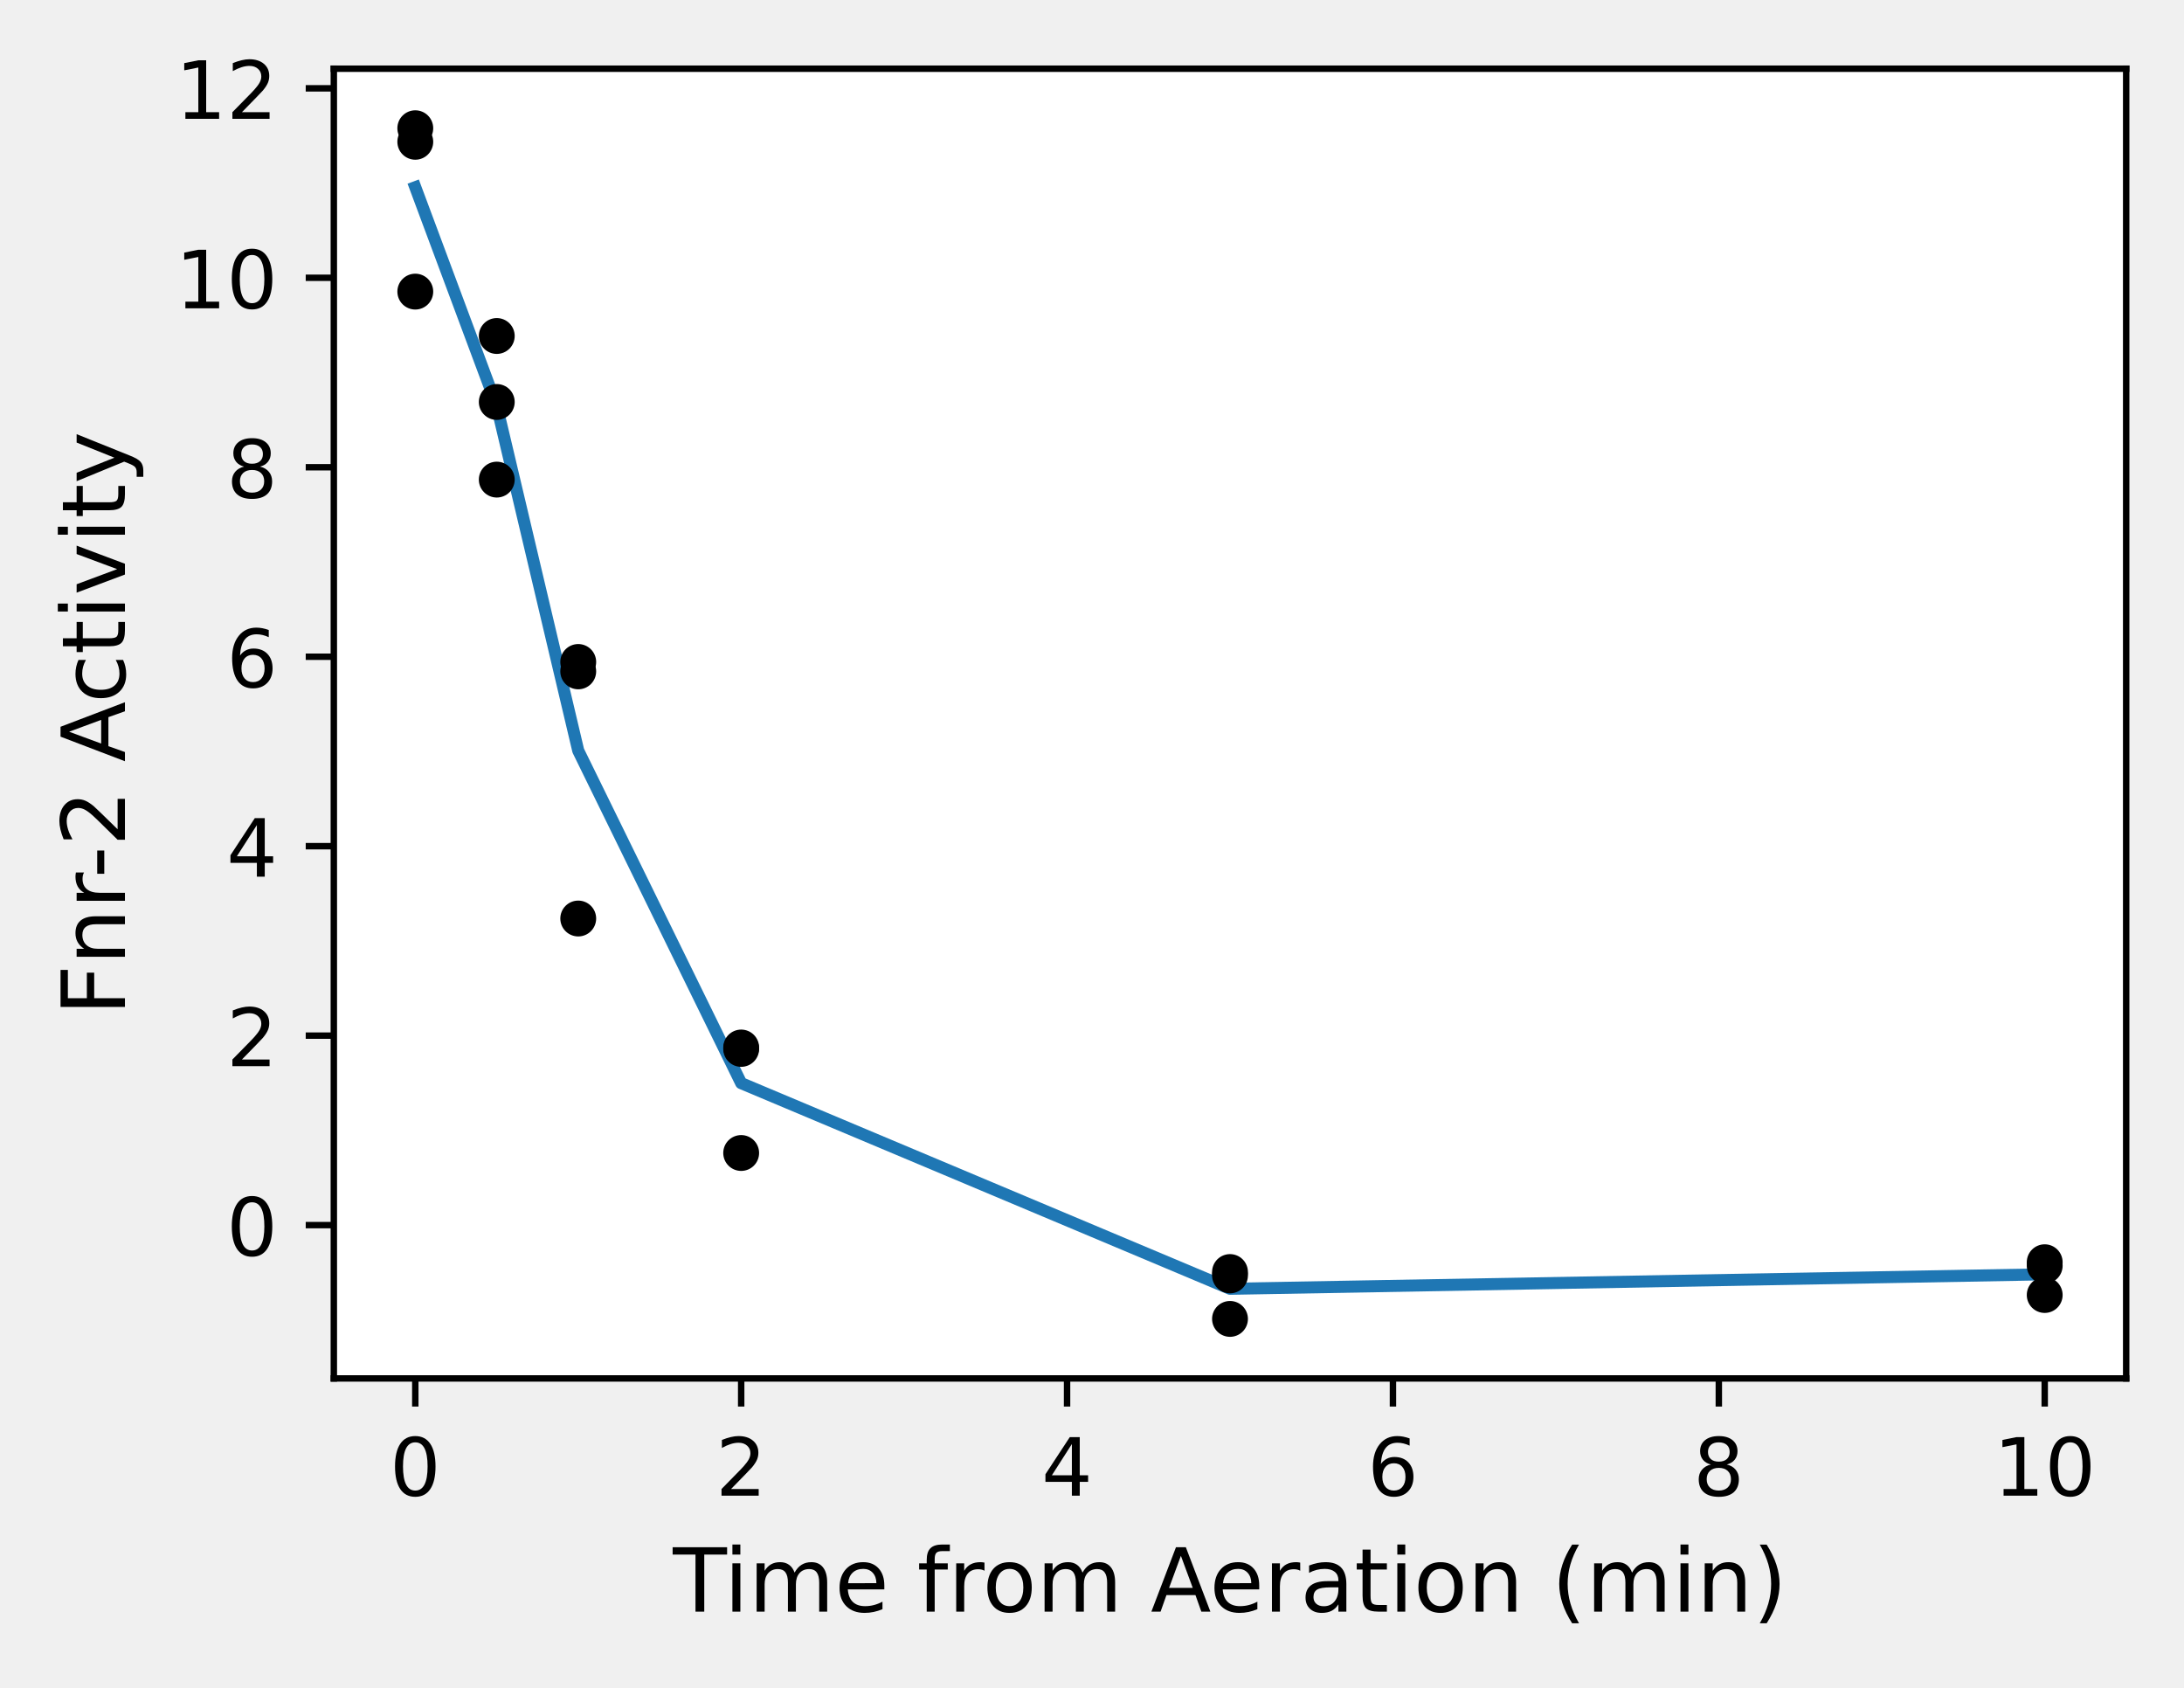
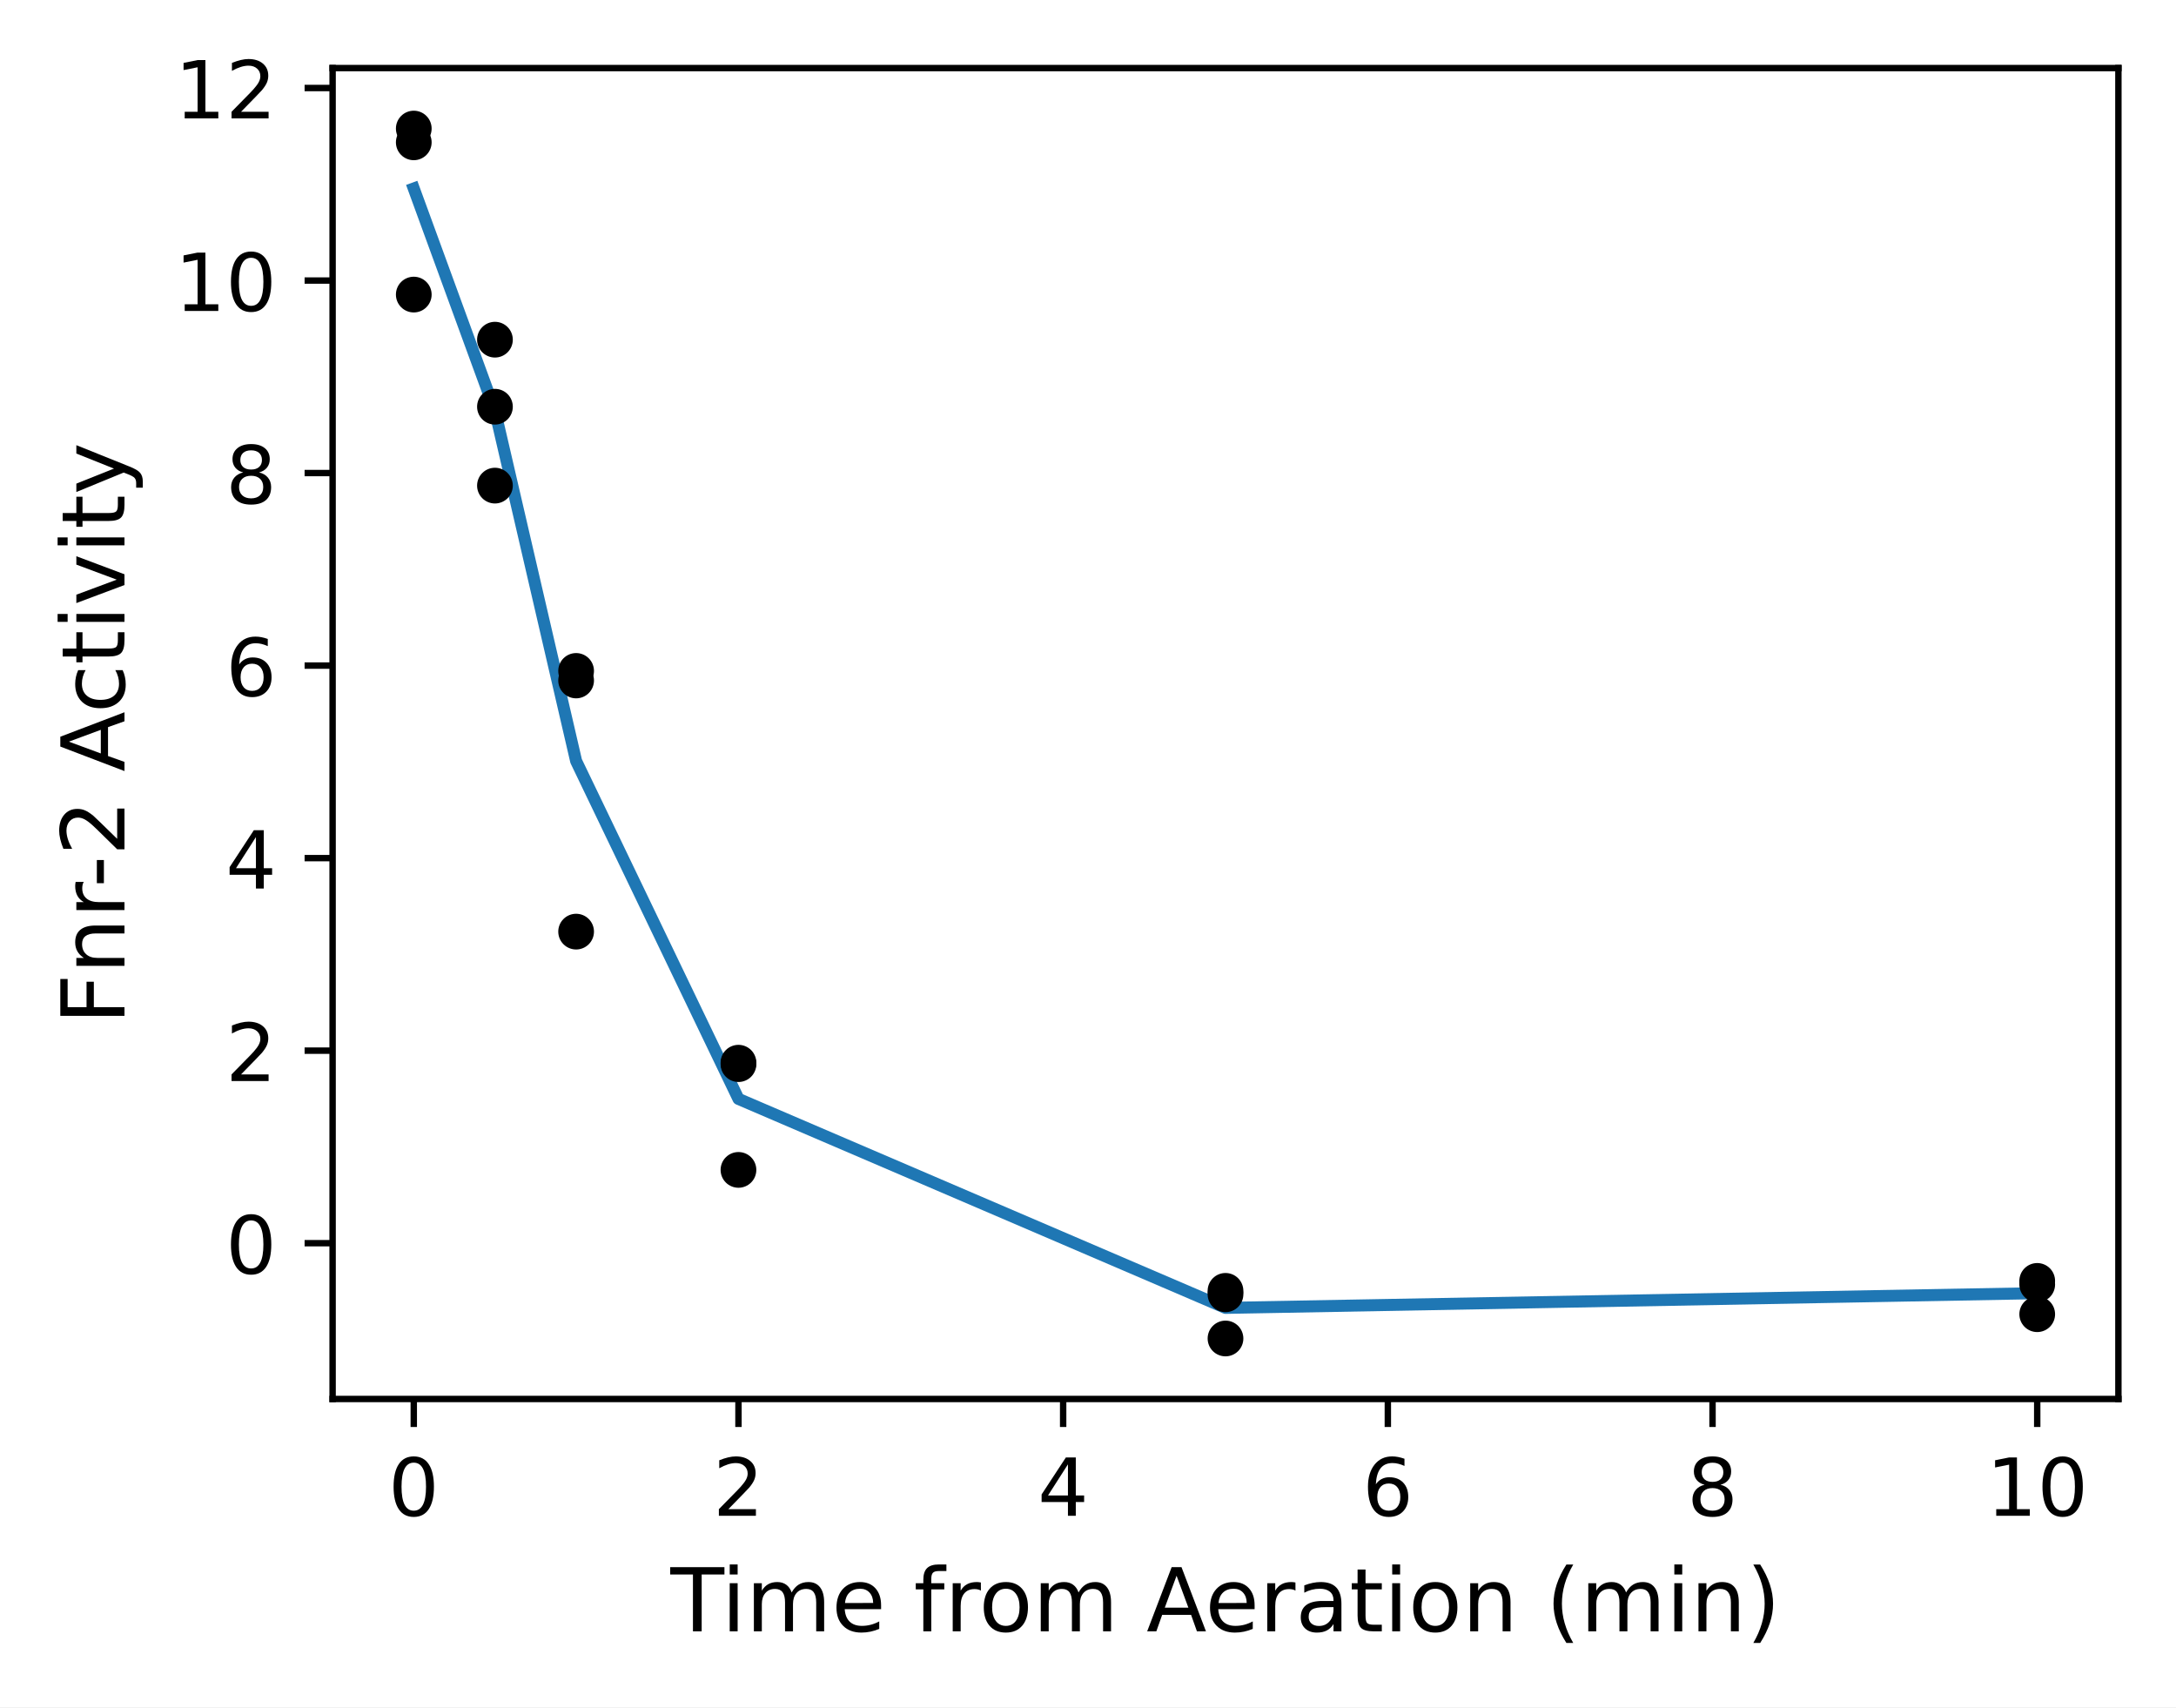
- <svg xmlns="http://www.w3.org/2000/svg" xmlns:xlink="http://www.w3.org/1999/xlink" width="271.971pt" height="210.159pt" viewBox="0 0 271.971 210.159" version="1.1">
+ <svg xmlns="http://www.w3.org/2000/svg" xmlns:xlink="http://www.w3.org/1999/xlink" width="271.971pt" height="213.35pt" viewBox="0 0 271.971 213.35" version="1.1">
  <defs>
    <style type="text/css">*{stroke-linejoin: round; stroke-linecap: butt}</style>
  </defs>
  <g id="figure_1">
    <g id="patch_1">
-       <path d="M 0 210.159  L 271.971 210.159  L 271.971 0  L 0 0  L 0 210.159  z " style="fill: none" />
+       <path d="M 0 213.35  L 271.971 213.35  L 271.971 0  L 0 0  z " style="fill: #ffffff" />
    </g>
    <g id="axes_1">
      <g id="patch_2">
-         <path d="M 41.571 171.635  L 264.771 171.635  L 264.771 8.555  L 41.571 8.555  z " style="fill: #ffffff" />
+         <path d="M 41.571 174.826  L 264.771 174.826  L 264.771 8.506  L 41.571 8.506  z " style="fill: #ffffff" />
      </g>
      <g id="line2d_1">
-         <path d="M 51.716 23.311  L 61.862 50.535  L 72.007 93.462  L 92.298 134.866  L 153.171 160.472  L 254.625 158.671  " clip-path="url(#p9d66595b2c)" style="fill: none; stroke: #1f77b4; stroke-width: 1.5; stroke-linecap: square" />
+         <path d="M 51.716 23.556  L 61.862 51.32  L 72.007 95.101  L 92.298 137.327  L 153.171 163.442  L 254.625 161.605  " clip-path="url(#pa935c019dd)" style="fill: none; stroke: #1f77b4; stroke-width: 1.5; stroke-linecap: square" />
      </g>
      <g id="PathCollection_1">
        <defs>
-           <path id="mc0271b38cf" d="M 0 1.732  C 0.459 1.732 0.9 1.55 1.225 1.225  C 1.55 0.9 1.732 0.459 1.732 0  C 1.732 -0.459 1.55 -0.9 1.225 -1.225  C 0.9 -1.55 0.459 -1.732 0 -1.732  C -0.459 -1.732 -0.9 -1.55 -1.225 -1.225  C -1.55 -0.9 -1.732 -0.459 -1.732 0  C -1.732 0.459 -1.55 0.9 -1.225 1.225  C -0.9 1.55 -0.459 1.732 0 1.732  z " style="stroke: #000000" />
+           <path id="ma3432e8236" d="M 0 1.732  C 0.459 1.732 0.9 1.55 1.225 1.225  C 1.55 0.9 1.732 0.459 1.732 0  C 1.732 -0.459 1.55 -0.9 1.225 -1.225  C 0.9 -1.55 0.459 -1.732 0 -1.732  C -0.459 -1.732 -0.9 -1.55 -1.225 -1.225  C -1.55 -0.9 -1.732 -0.459 -1.732 0  C -1.732 0.459 -1.55 0.9 -1.225 1.225  C -0.9 1.55 -0.459 1.732 0 1.732  z " style="stroke: #000000" />
        </defs>
-         <g clip-path="url(#p9d66595b2c)">
-           <use xlink:href="#mc0271b38cf" x="51.716" y="36.31" style="stroke: #000000" />
-           <use xlink:href="#mc0271b38cf" x="51.716" y="17.655" style="stroke: #000000" />
-           <use xlink:href="#mc0271b38cf" x="51.716" y="15.967" style="stroke: #000000" />
+         <g clip-path="url(#pa935c019dd)">
+           <use xlink:href="#ma3432e8236" x="51.716" y="36.813" style="stroke: #000000" />
+           <use xlink:href="#ma3432e8236" x="51.716" y="17.787" style="stroke: #000000" />
+           <use xlink:href="#ma3432e8236" x="51.716" y="16.066" style="stroke: #000000" />
        </g>
      </g>
      <g id="PathCollection_2">
-         <g clip-path="url(#p9d66595b2c)">
-           <use xlink:href="#mc0271b38cf" x="61.862" y="41.836" style="stroke: #000000" />
-           <use xlink:href="#mc0271b38cf" x="61.862" y="59.718" style="stroke: #000000" />
-           <use xlink:href="#mc0271b38cf" x="61.862" y="50.051" style="stroke: #000000" />
+         <g clip-path="url(#pa935c019dd)">
+           <use xlink:href="#ma3432e8236" x="61.862" y="42.448" style="stroke: #000000" />
+           <use xlink:href="#ma3432e8236" x="61.862" y="60.686" style="stroke: #000000" />
+           <use xlink:href="#ma3432e8236" x="61.862" y="50.827" style="stroke: #000000" />
        </g>
      </g>
      <g id="PathCollection_3">
-         <g clip-path="url(#p9d66595b2c)">
-           <use xlink:href="#mc0271b38cf" x="72.007" y="83.595" style="stroke: #000000" />
-           <use xlink:href="#mc0271b38cf" x="72.007" y="114.368" style="stroke: #000000" />
-           <use xlink:href="#mc0271b38cf" x="72.007" y="82.424" style="stroke: #000000" />
+         <g clip-path="url(#pa935c019dd)">
+           <use xlink:href="#ma3432e8236" x="72.007" y="85.037" style="stroke: #000000" />
+           <use xlink:href="#ma3432e8236" x="72.007" y="116.422" style="stroke: #000000" />
+           <use xlink:href="#ma3432e8236" x="72.007" y="83.843" style="stroke: #000000" />
        </g>
      </g>
      <g id="PathCollection_4">
-         <g clip-path="url(#p9d66595b2c)">
-           <use xlink:href="#mc0271b38cf" x="92.298" y="130.429" style="stroke: #000000" />
-           <use xlink:href="#mc0271b38cf" x="92.298" y="143.564" style="stroke: #000000" />
-           <use xlink:href="#mc0271b38cf" x="92.298" y="130.605" style="stroke: #000000" />
+         <g clip-path="url(#pa935c019dd)">
+           <use xlink:href="#ma3432e8236" x="92.298" y="132.802" style="stroke: #000000" />
+           <use xlink:href="#ma3432e8236" x="92.298" y="146.198" style="stroke: #000000" />
+           <use xlink:href="#ma3432e8236" x="92.298" y="132.981" style="stroke: #000000" />
        </g>
      </g>
      <g id="PathCollection_5">
-         <g clip-path="url(#p9d66595b2c)">
-           <use xlink:href="#mc0271b38cf" x="153.171" y="158.386" style="stroke: #000000" />
-           <use xlink:href="#mc0271b38cf" x="153.171" y="164.222" style="stroke: #000000" />
-           <use xlink:href="#mc0271b38cf" x="153.171" y="158.808" style="stroke: #000000" />
+         <g clip-path="url(#pa935c019dd)">
+           <use xlink:href="#ma3432e8236" x="153.171" y="161.314" style="stroke: #000000" />
+           <use xlink:href="#ma3432e8236" x="153.171" y="167.266" style="stroke: #000000" />
+           <use xlink:href="#ma3432e8236" x="153.171" y="161.745" style="stroke: #000000" />
        </g>
      </g>
      <g id="PathCollection_6">
-         <g clip-path="url(#p9d66595b2c)">
-           <use xlink:href="#mc0271b38cf" x="254.625" y="157.6" style="stroke: #000000" />
-           <use xlink:href="#mc0271b38cf" x="254.625" y="157.166" style="stroke: #000000" />
-           <use xlink:href="#mc0271b38cf" x="254.625" y="161.246" style="stroke: #000000" />
+         <g clip-path="url(#pa935c019dd)">
+           <use xlink:href="#ma3432e8236" x="254.625" y="160.513" style="stroke: #000000" />
+           <use xlink:href="#ma3432e8236" x="254.625" y="160.07" style="stroke: #000000" />
+           <use xlink:href="#ma3432e8236" x="254.625" y="164.232" style="stroke: #000000" />
        </g>
      </g>
      <g id="matplotlib.axis_1">
        <g id="xtick_1">
          <g id="line2d_2">
            <defs>
-               <path id="mb0b7792088" d="M 0 0  L 0 3.5  " style="stroke: #000000; stroke-width: 0.8" />
+               <path id="mca1ee694ee" d="M 0 0  L 0 3.5  " style="stroke: #000000; stroke-width: 0.8" />
            </defs>
            <g>
-               <use xlink:href="#mb0b7792088" x="51.716" y="171.635" style="stroke: #000000; stroke-width: 0.8" />
+               <use xlink:href="#mca1ee694ee" x="51.716" y="174.826" style="stroke: #000000; stroke-width: 0.8" />
            </g>
          </g>
          <g id="text_1">
-             <g transform="translate(48.53514 186.2332)scale(0.1 -0.1)">
+             <g transform="translate(48.53514 189.4246) scale(0.1 -0.1)">
              <defs>
                <path id="DejaVuSans-30" d="M 2034 4250  Q 1547 4250 1301 3770  Q 1056 3291 1056 2328  Q 1056 1369 1301 889  Q 1547 409 2034 409  Q 2525 409 2770 889  Q 3016 1369 3016 2328  Q 3016 3291 2770 3770  Q 2525 4250 2034 4250  z M 2034 4750  Q 2819 4750 3233 4129  Q 3647 3509 3647 2328  Q 3647 1150 3233 529  Q 2819 -91 2034 -91  Q 1250 -91 836 529  Q 422 1150 422 2328  Q 422 3509 836 4129  Q 1250 4750 2034 4750  z " transform="scale(0.015625)" />
              </defs>
              <use xlink:href="#DejaVuSans-30" />
            </g>
          </g>
        </g>
        <g id="xtick_2">
          <g id="line2d_3">
            <g>
-               <use xlink:href="#mb0b7792088" x="92.298" y="171.635" style="stroke: #000000; stroke-width: 0.8" />
+               <use xlink:href="#mca1ee694ee" x="92.298" y="174.826" style="stroke: #000000; stroke-width: 0.8" />
            </g>
          </g>
          <g id="text_2">
-             <g transform="translate(89.11696 186.2332)scale(0.1 -0.1)">
+             <g transform="translate(89.11696 189.4246) scale(0.1 -0.1)">
              <defs>
                <path id="DejaVuSans-32" d="M 1228 531  L 3431 531  L 3431 0  L 469 0  L 469 531  Q 828 903 1448 1529  Q 2069 2156 2228 2338  Q 2531 2678 2651 2914  Q 2772 3150 2772 3378  Q 2772 3750 2511 3984  Q 2250 4219 1831 4219  Q 1534 4219 1204 4116  Q 875 4013 500 3803  L 500 4441  Q 881 4594 1212 4672  Q 1544 4750 1819 4750  Q 2544 4750 2975 4387  Q 3406 4025 3406 3419  Q 3406 3131 3298 2873  Q 3191 2616 2906 2266  Q 2828 2175 2409 1742  Q 1991 1309 1228 531  z " transform="scale(0.015625)" />
              </defs>
              <use xlink:href="#DejaVuSans-32" />
            </g>
          </g>
        </g>
        <g id="xtick_3">
          <g id="line2d_4">
            <g>
-               <use xlink:href="#mb0b7792088" x="132.88" y="171.635" style="stroke: #000000; stroke-width: 0.8" />
+               <use xlink:href="#mca1ee694ee" x="132.88" y="174.826" style="stroke: #000000; stroke-width: 0.8" />
            </g>
          </g>
          <g id="text_3">
-             <g transform="translate(129.6988 186.2332)scale(0.1 -0.1)">
+             <g transform="translate(129.6988 189.4246) scale(0.1 -0.1)">
              <defs>
                <path id="DejaVuSans-34" d="M 2419 4116  L 825 1625  L 2419 1625  L 2419 4116  z M 2253 4666  L 3047 4666  L 3047 1625  L 3713 1625  L 3713 1100  L 3047 1100  L 3047 0  L 2419 0  L 2419 1100  L 313 1100  L 313 1709  L 2253 4666  z " transform="scale(0.015625)" />
              </defs>
              <use xlink:href="#DejaVuSans-34" />
            </g>
          </g>
        </g>
        <g id="xtick_4">
          <g id="line2d_5">
            <g>
-               <use xlink:href="#mb0b7792088" x="173.462" y="171.635" style="stroke: #000000; stroke-width: 0.8" />
+               <use xlink:href="#mca1ee694ee" x="173.462" y="174.826" style="stroke: #000000; stroke-width: 0.8" />
            </g>
          </g>
          <g id="text_4">
-             <g transform="translate(170.2806 186.2332)scale(0.1 -0.1)">
+             <g transform="translate(170.2806 189.4246) scale(0.1 -0.1)">
              <defs>
                <path id="DejaVuSans-36" d="M 2113 2584  Q 1688 2584 1439 2293  Q 1191 2003 1191 1497  Q 1191 994 1439 701  Q 1688 409 2113 409  Q 2538 409 2786 701  Q 3034 994 3034 1497  Q 3034 2003 2786 2293  Q 2538 2584 2113 2584  z M 3366 4563  L 3366 3988  Q 3128 4100 2886 4159  Q 2644 4219 2406 4219  Q 1781 4219 1451 3797  Q 1122 3375 1075 2522  Q 1259 2794 1537 2939  Q 1816 3084 2150 3084  Q 2853 3084 3261 2657  Q 3669 2231 3669 1497  Q 3669 778 3244 343  Q 2819 -91 2113 -91  Q 1303 -91 875 529  Q 447 1150 447 2328  Q 447 3434 972 4092  Q 1497 4750 2381 4750  Q 2619 4750 2861 4703  Q 3103 4656 3366 4563  z " transform="scale(0.015625)" />
              </defs>
              <use xlink:href="#DejaVuSans-36" />
            </g>
          </g>
        </g>
        <g id="xtick_5">
          <g id="line2d_6">
            <g>
-               <use xlink:href="#mb0b7792088" x="214.044" y="171.635" style="stroke: #000000; stroke-width: 0.8" />
+               <use xlink:href="#mca1ee694ee" x="214.044" y="174.826" style="stroke: #000000; stroke-width: 0.8" />
            </g>
          </g>
          <g id="text_5">
-             <g transform="translate(210.8624 186.2332)scale(0.1 -0.1)">
+             <g transform="translate(210.8624 189.4246) scale(0.1 -0.1)">
              <defs>
                <path id="DejaVuSans-38" d="M 2034 2216  Q 1584 2216 1326 1975  Q 1069 1734 1069 1313  Q 1069 891 1326 650  Q 1584 409 2034 409  Q 2484 409 2743 651  Q 3003 894 3003 1313  Q 3003 1734 2745 1975  Q 2488 2216 2034 2216  z M 1403 2484  Q 997 2584 770 2862  Q 544 3141 544 3541  Q 544 4100 942 4425  Q 1341 4750 2034 4750  Q 2731 4750 3128 4425  Q 3525 4100 3525 3541  Q 3525 3141 3298 2862  Q 3072 2584 2669 2484  Q 3125 2378 3379 2068  Q 3634 1759 3634 1313  Q 3634 634 3220 271  Q 2806 -91 2034 -91  Q 1263 -91 848 271  Q 434 634 434 1313  Q 434 1759 690 2068  Q 947 2378 1403 2484  z M 1172 3481  Q 1172 3119 1398 2916  Q 1625 2713 2034 2713  Q 2441 2713 2670 2916  Q 2900 3119 2900 3481  Q 2900 3844 2670 4047  Q 2441 4250 2034 4250  Q 1625 4250 1398 4047  Q 1172 3844 1172 3481  z " transform="scale(0.015625)" />
              </defs>
              <use xlink:href="#DejaVuSans-38" />
            </g>
          </g>
        </g>
        <g id="xtick_6">
          <g id="line2d_7">
            <g>
-               <use xlink:href="#mb0b7792088" x="254.625" y="171.635" style="stroke: #000000; stroke-width: 0.8" />
+               <use xlink:href="#mca1ee694ee" x="254.625" y="174.826" style="stroke: #000000; stroke-width: 0.8" />
            </g>
          </g>
          <g id="text_6">
-             <g transform="translate(248.263 186.2332)scale(0.1 -0.1)">
+             <g transform="translate(248.263 189.4246) scale(0.1 -0.1)">
              <defs>
                <path id="DejaVuSans-31" d="M 794 531  L 1825 531  L 1825 4091  L 703 3866  L 703 4441  L 1819 4666  L 2450 4666  L 2450 531  L 3481 531  L 3481 0  L 794 0  L 794 531  z " transform="scale(0.015625)" />
              </defs>
              <use xlink:href="#DejaVuSans-31" />
              <use xlink:href="#DejaVuSans-30" x="63.623" />
            </g>
          </g>
        </g>
        <g id="text_7">
-           <g transform="translate(83.79445 200.6711)scale(0.11 -0.11)">
+           <g transform="translate(83.79445 203.8626) scale(0.11 -0.11)">
            <defs>
              <path id="DejaVuSans-54" d="M -19 4666  L 3928 4666  L 3928 4134  L 2272 4134  L 2272 0  L 1638 0  L 1638 4134  L -19 4134  L -19 4666  z " transform="scale(0.015625)" />
              <path id="DejaVuSans-69" d="M 603 3500  L 1178 3500  L 1178 0  L 603 0  L 603 3500  z M 603 4863  L 1178 4863  L 1178 4134  L 603 4134  L 603 4863  z " transform="scale(0.015625)" />
              <path id="DejaVuSans-6d" d="M 3328 2828  Q 3544 3216 3844 3400  Q 4144 3584 4550 3584  Q 5097 3584 5394 3201  Q 5691 2819 5691 2113  L 5691 0  L 5113 0  L 5113 2094  Q 5113 2597 4934 2840  Q 4756 3084 4391 3084  Q 3944 3084 3684 2787  Q 3425 2491 3425 1978  L 3425 0  L 2847 0  L 2847 2094  Q 2847 2600 2669 2842  Q 2491 3084 2119 3084  Q 1678 3084 1418 2786  Q 1159 2488 1159 1978  L 1159 0  L 581 0  L 581 3500  L 1159 3500  L 1159 2956  Q 1356 3278 1631 3431  Q 1906 3584 2284 3584  Q 2666 3584 2933 3390  Q 3200 3197 3328 2828  z " transform="scale(0.015625)" />
              <path id="DejaVuSans-65" d="M 3597 1894  L 3597 1613  L 953 1613  Q 991 1019 1311 708  Q 1631 397 2203 397  Q 2534 397 2845 478  Q 3156 559 3463 722  L 3463 178  Q 3153 47 2828 -22  Q 2503 -91 2169 -91  Q 1331 -91 842 396  Q 353 884 353 1716  Q 353 2575 817 3079  Q 1281 3584 2069 3584  Q 2775 3584 3186 3129  Q 3597 2675 3597 1894  z M 3022 2063  Q 3016 2534 2758 2815  Q 2500 3097 2075 3097  Q 1594 3097 1305 2825  Q 1016 2553 972 2059  L 3022 2063  z " transform="scale(0.015625)" />
              <path id="DejaVuSans-20" transform="scale(0.015625)" />
              <path id="DejaVuSans-66" d="M 2375 4863  L 2375 4384  L 1825 4384  Q 1516 4384 1395 4259  Q 1275 4134 1275 3809  L 1275 3500  L 2222 3500  L 2222 3053  L 1275 3053  L 1275 0  L 697 0  L 697 3053  L 147 3053  L 147 3500  L 697 3500  L 697 3744  Q 697 4328 969 4595  Q 1241 4863 1831 4863  L 2375 4863  z " transform="scale(0.015625)" />
              <path id="DejaVuSans-72" d="M 2631 2963  Q 2534 3019 2420 3045  Q 2306 3072 2169 3072  Q 1681 3072 1420 2755  Q 1159 2438 1159 1844  L 1159 0  L 581 0  L 581 3500  L 1159 3500  L 1159 2956  Q 1341 3275 1631 3429  Q 1922 3584 2338 3584  Q 2397 3584 2469 3576  Q 2541 3569 2628 3553  L 2631 2963  z " transform="scale(0.015625)" />
              <path id="DejaVuSans-6f" d="M 1959 3097  Q 1497 3097 1228 2736  Q 959 2375 959 1747  Q 959 1119 1226 758  Q 1494 397 1959 397  Q 2419 397 2687 759  Q 2956 1122 2956 1747  Q 2956 2369 2687 2733  Q 2419 3097 1959 3097  z M 1959 3584  Q 2709 3584 3137 3096  Q 3566 2609 3566 1747  Q 3566 888 3137 398  Q 2709 -91 1959 -91  Q 1206 -91 779 398  Q 353 888 353 1747  Q 353 2609 779 3096  Q 1206 3584 1959 3584  z " transform="scale(0.015625)" />
              <path id="DejaVuSans-41" d="M 2188 4044  L 1331 1722  L 3047 1722  L 2188 4044  z M 1831 4666  L 2547 4666  L 4325 0  L 3669 0  L 3244 1197  L 1141 1197  L 716 0  L 50 0  L 1831 4666  z " transform="scale(0.015625)" />
              <path id="DejaVuSans-61" d="M 2194 1759  Q 1497 1759 1228 1600  Q 959 1441 959 1056  Q 959 750 1161 570  Q 1363 391 1709 391  Q 2188 391 2477 730  Q 2766 1069 2766 1631  L 2766 1759  L 2194 1759  z M 3341 1997  L 3341 0  L 2766 0  L 2766 531  Q 2569 213 2275 61  Q 1981 -91 1556 -91  Q 1019 -91 701 211  Q 384 513 384 1019  Q 384 1609 779 1909  Q 1175 2209 1959 2209  L 2766 2209  L 2766 2266  Q 2766 2663 2505 2880  Q 2244 3097 1772 3097  Q 1472 3097 1187 3025  Q 903 2953 641 2809  L 641 3341  Q 956 3463 1253 3523  Q 1550 3584 1831 3584  Q 2591 3584 2966 3190  Q 3341 2797 3341 1997  z " transform="scale(0.015625)" />
              <path id="DejaVuSans-74" d="M 1172 4494  L 1172 3500  L 2356 3500  L 2356 3053  L 1172 3053  L 1172 1153  Q 1172 725 1289 603  Q 1406 481 1766 481  L 2356 481  L 2356 0  L 1766 0  Q 1100 0 847 248  Q 594 497 594 1153  L 594 3053  L 172 3053  L 172 3500  L 594 3500  L 594 4494  L 1172 4494  z " transform="scale(0.015625)" />
              <path id="DejaVuSans-6e" d="M 3513 2113  L 3513 0  L 2938 0  L 2938 2094  Q 2938 2591 2744 2837  Q 2550 3084 2163 3084  Q 1697 3084 1428 2787  Q 1159 2491 1159 1978  L 1159 0  L 581 0  L 581 3500  L 1159 3500  L 1159 2956  Q 1366 3272 1645 3428  Q 1925 3584 2291 3584  Q 2894 3584 3203 3211  Q 3513 2838 3513 2113  z " transform="scale(0.015625)" />
              <path id="DejaVuSans-28" d="M 1984 4856  Q 1566 4138 1362 3434  Q 1159 2731 1159 2009  Q 1159 1288 1364 580  Q 1569 -128 1984 -844  L 1484 -844  Q 1016 -109 783 600  Q 550 1309 550 2009  Q 550 2706 781 3412  Q 1013 4119 1484 4856  L 1984 4856  z " transform="scale(0.015625)" />
              <path id="DejaVuSans-29" d="M 513 4856  L 1013 4856  Q 1481 4119 1714 3412  Q 1947 2706 1947 2009  Q 1947 1309 1714 600  Q 1481 -109 1013 -844  L 513 -844  Q 928 -128 1133 580  Q 1338 1288 1338 2009  Q 1338 2731 1133 3434  Q 928 4138 513 4856  z " transform="scale(0.015625)" />
            </defs>
            <use xlink:href="#DejaVuSans-54" />
            <use xlink:href="#DejaVuSans-69" x="57.959" />
            <use xlink:href="#DejaVuSans-6d" x="85.742" />
            <use xlink:href="#DejaVuSans-65" x="183.154" />
            <use xlink:href="#DejaVuSans-20" x="244.678" />
            <use xlink:href="#DejaVuSans-66" x="276.465" />
            <use xlink:href="#DejaVuSans-72" x="311.67" />
            <use xlink:href="#DejaVuSans-6f" x="350.533" />
            <use xlink:href="#DejaVuSans-6d" x="411.715" />
            <use xlink:href="#DejaVuSans-20" x="509.127" />
            <use xlink:href="#DejaVuSans-41" x="540.914" />
            <use xlink:href="#DejaVuSans-65" x="607.572" />
            <use xlink:href="#DejaVuSans-72" x="669.096" />
            <use xlink:href="#DejaVuSans-61" x="710.209" />
            <use xlink:href="#DejaVuSans-74" x="771.488" />
            <use xlink:href="#DejaVuSans-69" x="810.697" />
            <use xlink:href="#DejaVuSans-6f" x="838.48" />
            <use xlink:href="#DejaVuSans-6e" x="899.662" />
            <use xlink:href="#DejaVuSans-20" x="963.041" />
            <use xlink:href="#DejaVuSans-28" x="994.828" />
            <use xlink:href="#DejaVuSans-6d" x="1033.842" />
            <use xlink:href="#DejaVuSans-69" x="1131.254" />
            <use xlink:href="#DejaVuSans-6e" x="1159.037" />
            <use xlink:href="#DejaVuSans-29" x="1222.416" />
          </g>
        </g>
      </g>
      <g id="matplotlib.axis_2">
        <g id="ytick_1">
          <g id="line2d_8">
            <defs>
-               <path id="mbbe6edb5bc" d="M 0 0  L -3.5 0  " style="stroke: #000000; stroke-width: 0.8" />
+               <path id="md235dffec0" d="M 0 0  L -3.5 0  " style="stroke: #000000; stroke-width: 0.8" />
            </defs>
            <g>
-               <use xlink:href="#mbbe6edb5bc" x="41.571" y="152.544" style="stroke: #000000; stroke-width: 0.8" />
+               <use xlink:href="#md235dffec0" x="41.571" y="155.356" style="stroke: #000000; stroke-width: 0.8" />
            </g>
          </g>
          <g id="text_8">
-             <g transform="translate(28.20844 156.3427)scale(0.1 -0.1)">
+             <g transform="translate(28.20844 159.1549) scale(0.1 -0.1)">
              <use xlink:href="#DejaVuSans-30" />
            </g>
          </g>
        </g>
        <g id="ytick_2">
          <g id="line2d_9">
            <g>
-               <use xlink:href="#mbbe6edb5bc" x="41.571" y="128.953" style="stroke: #000000; stroke-width: 0.8" />
+               <use xlink:href="#md235dffec0" x="41.571" y="131.296" style="stroke: #000000; stroke-width: 0.8" />
            </g>
          </g>
          <g id="text_9">
-             <g transform="translate(28.20844 132.752)scale(0.1 -0.1)">
+             <g transform="translate(28.20844 135.0955) scale(0.1 -0.1)">
              <use xlink:href="#DejaVuSans-32" />
            </g>
          </g>
        </g>
        <g id="ytick_3">
          <g id="line2d_10">
            <g>
-               <use xlink:href="#mbbe6edb5bc" x="41.571" y="105.362" style="stroke: #000000; stroke-width: 0.8" />
+               <use xlink:href="#md235dffec0" x="41.571" y="107.237" style="stroke: #000000; stroke-width: 0.8" />
            </g>
          </g>
          <g id="text_10">
-             <g transform="translate(28.20844 109.1613)scale(0.1 -0.1)">
+             <g transform="translate(28.20844 111.0361) scale(0.1 -0.1)">
              <use xlink:href="#DejaVuSans-34" />
            </g>
          </g>
        </g>
        <g id="ytick_4">
          <g id="line2d_11">
            <g>
-               <use xlink:href="#mbbe6edb5bc" x="41.571" y="81.771" style="stroke: #000000; stroke-width: 0.8" />
+               <use xlink:href="#md235dffec0" x="41.571" y="83.177" style="stroke: #000000; stroke-width: 0.8" />
            </g>
          </g>
          <g id="text_11">
-             <g transform="translate(28.20844 85.57059)scale(0.1 -0.1)">
+             <g transform="translate(28.20844 86.97666) scale(0.1 -0.1)">
              <use xlink:href="#DejaVuSans-36" />
            </g>
          </g>
        </g>
        <g id="ytick_5">
          <g id="line2d_12">
            <g>
-               <use xlink:href="#mbbe6edb5bc" x="41.571" y="58.181" style="stroke: #000000; stroke-width: 0.8" />
+               <use xlink:href="#md235dffec0" x="41.571" y="59.118" style="stroke: #000000; stroke-width: 0.8" />
            </g>
          </g>
          <g id="text_12">
-             <g transform="translate(28.20844 61.97987)scale(0.1 -0.1)">
+             <g transform="translate(28.20844 62.91725) scale(0.1 -0.1)">
              <use xlink:href="#DejaVuSans-38" />
            </g>
          </g>
        </g>
        <g id="ytick_6">
          <g id="line2d_13">
            <g>
-               <use xlink:href="#mbbe6edb5bc" x="41.571" y="34.59" style="stroke: #000000; stroke-width: 0.8" />
+               <use xlink:href="#md235dffec0" x="41.571" y="35.059" style="stroke: #000000; stroke-width: 0.8" />
            </g>
          </g>
          <g id="text_13">
-             <g transform="translate(21.84594 38.38916)scale(0.1 -0.1)">
+             <g transform="translate(21.84594 38.85784) scale(0.1 -0.1)">
              <use xlink:href="#DejaVuSans-31" />
              <use xlink:href="#DejaVuSans-30" x="63.623" />
            </g>
          </g>
        </g>
        <g id="ytick_7">
          <g id="line2d_14">
            <g>
-               <use xlink:href="#mbbe6edb5bc" x="41.571" y="10.999" style="stroke: #000000; stroke-width: 0.8" />
+               <use xlink:href="#md235dffec0" x="41.571" y="10.999" style="stroke: #000000; stroke-width: 0.8" />
            </g>
          </g>
          <g id="text_14">
-             <g transform="translate(21.84594 14.79844)scale(0.1 -0.1)">
+             <g transform="translate(21.84594 14.79844) scale(0.1 -0.1)">
              <use xlink:href="#DejaVuSans-31" />
              <use xlink:href="#DejaVuSans-32" x="63.623" />
            </g>
          </g>
        </g>
        <g id="text_15">
-           <g transform="translate(15.55828 126.4549)rotate(-90)scale(0.11 -0.11)">
+           <g transform="translate(15.55828 128.0263) rotate(-90) scale(0.11 -0.11)">
            <defs>
              <path id="DejaVuSans-46" d="M 628 4666  L 3309 4666  L 3309 4134  L 1259 4134  L 1259 2759  L 3109 2759  L 3109 2228  L 1259 2228  L 1259 0  L 628 0  L 628 4666  z " transform="scale(0.015625)" />
              <path id="DejaVuSans-2d" d="M 313 2009  L 1997 2009  L 1997 1497  L 313 1497  L 313 2009  z " transform="scale(0.015625)" />
              <path id="DejaVuSans-63" d="M 3122 3366  L 3122 2828  Q 2878 2963 2633 3030  Q 2388 3097 2138 3097  Q 1578 3097 1268 2742  Q 959 2388 959 1747  Q 959 1106 1268 751  Q 1578 397 2138 397  Q 2388 397 2633 464  Q 2878 531 3122 666  L 3122 134  Q 2881 22 2623 -34  Q 2366 -91 2075 -91  Q 1284 -91 818 406  Q 353 903 353 1747  Q 353 2603 823 3093  Q 1294 3584 2113 3584  Q 2378 3584 2631 3529  Q 2884 3475 3122 3366  z " transform="scale(0.015625)" />
              <path id="DejaVuSans-76" d="M 191 3500  L 800 3500  L 1894 563  L 2988 3500  L 3597 3500  L 2284 0  L 1503 0  L 191 3500  z " transform="scale(0.015625)" />
              <path id="DejaVuSans-79" d="M 2059 -325  Q 1816 -950 1584 -1140  Q 1353 -1331 966 -1331  L 506 -1331  L 506 -850  L 844 -850  Q 1081 -850 1212 -737  Q 1344 -625 1503 -206  L 1606 56  L 191 3500  L 800 3500  L 1894 763  L 2988 3500  L 3597 3500  L 2059 -325  z " transform="scale(0.015625)" />
            </defs>
            <use xlink:href="#DejaVuSans-46" />
            <use xlink:href="#DejaVuSans-6e" x="57.52" />
            <use xlink:href="#DejaVuSans-72" x="120.898" />
            <use xlink:href="#DejaVuSans-2d" x="155.637" />
            <use xlink:href="#DejaVuSans-32" x="191.721" />
            <use xlink:href="#DejaVuSans-20" x="255.344" />
            <use xlink:href="#DejaVuSans-41" x="287.131" />
            <use xlink:href="#DejaVuSans-63" x="353.789" />
            <use xlink:href="#DejaVuSans-74" x="408.77" />
            <use xlink:href="#DejaVuSans-69" x="447.979" />
            <use xlink:href="#DejaVuSans-76" x="475.762" />
            <use xlink:href="#DejaVuSans-69" x="534.941" />
            <use xlink:href="#DejaVuSans-74" x="562.725" />
            <use xlink:href="#DejaVuSans-79" x="601.934" />
          </g>
        </g>
      </g>
      <g id="patch_3">
-         <path d="M 41.571 171.635  L 41.571 8.555  " style="fill: none; stroke: #000000; stroke-width: 0.8; stroke-linejoin: miter; stroke-linecap: square" />
+         <path d="M 41.571 174.826  L 41.571 8.506  " style="fill: none; stroke: #000000; stroke-width: 0.8; stroke-linejoin: miter; stroke-linecap: square" />
      </g>
      <g id="patch_4">
-         <path d="M 264.771 171.635  L 264.771 8.555  " style="fill: none; stroke: #000000; stroke-width: 0.8; stroke-linejoin: miter; stroke-linecap: square" />
+         <path d="M 264.771 174.826  L 264.771 8.506  " style="fill: none; stroke: #000000; stroke-width: 0.8; stroke-linejoin: miter; stroke-linecap: square" />
      </g>
      <g id="patch_5">
-         <path d="M 41.571 171.635  L 264.771 171.635  " style="fill: none; stroke: #000000; stroke-width: 0.8; stroke-linejoin: miter; stroke-linecap: square" />
+         <path d="M 41.571 174.826  L 264.771 174.826  " style="fill: none; stroke: #000000; stroke-width: 0.8; stroke-linejoin: miter; stroke-linecap: square" />
      </g>
      <g id="patch_6">
-         <path d="M 41.571 8.555  L 264.771 8.555  " style="fill: none; stroke: #000000; stroke-width: 0.8; stroke-linejoin: miter; stroke-linecap: square" />
+         <path d="M 41.571 8.506  L 264.771 8.506  " style="fill: none; stroke: #000000; stroke-width: 0.8; stroke-linejoin: miter; stroke-linecap: square" />
      </g>
    </g>
  </g>
  <defs>
-     <clipPath id="p9d66595b2c">
-       <rect x="41.571" y="8.555" width="223.2" height="163.08" />
+     <clipPath id="pa935c019dd">
+       <rect x="41.571" y="8.506" width="223.2" height="166.32" />
    </clipPath>
  </defs>
</svg>
